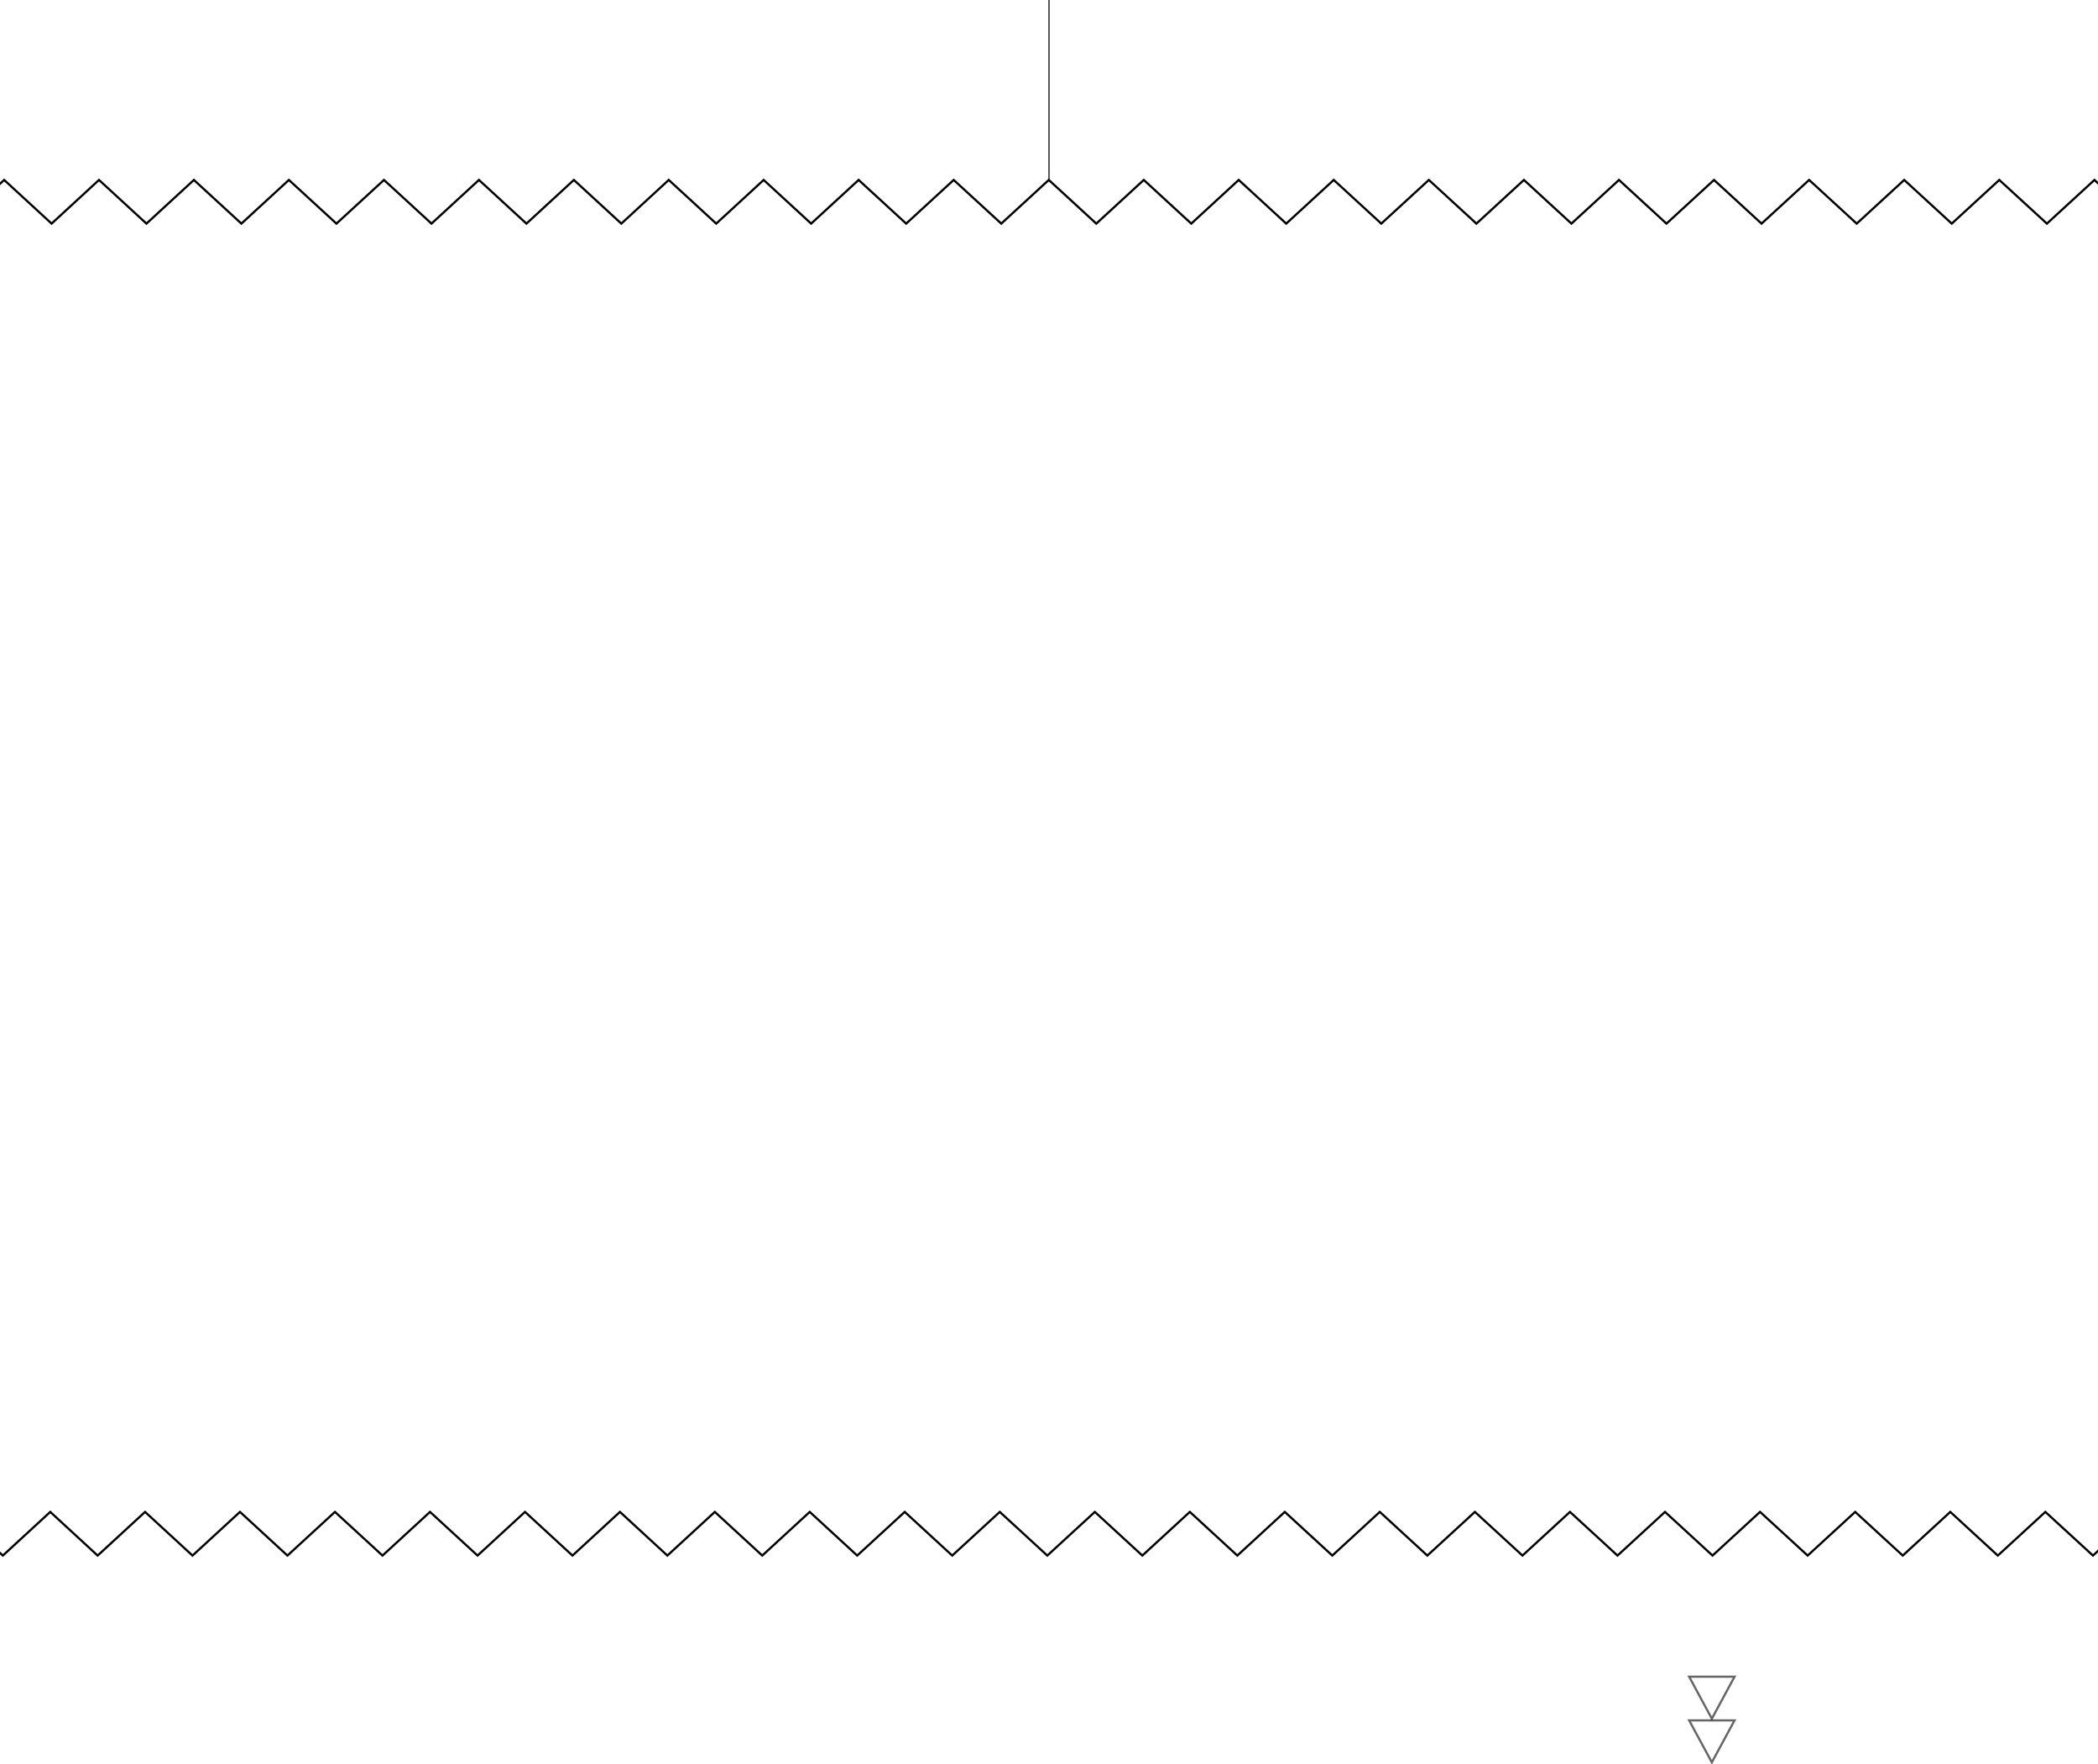
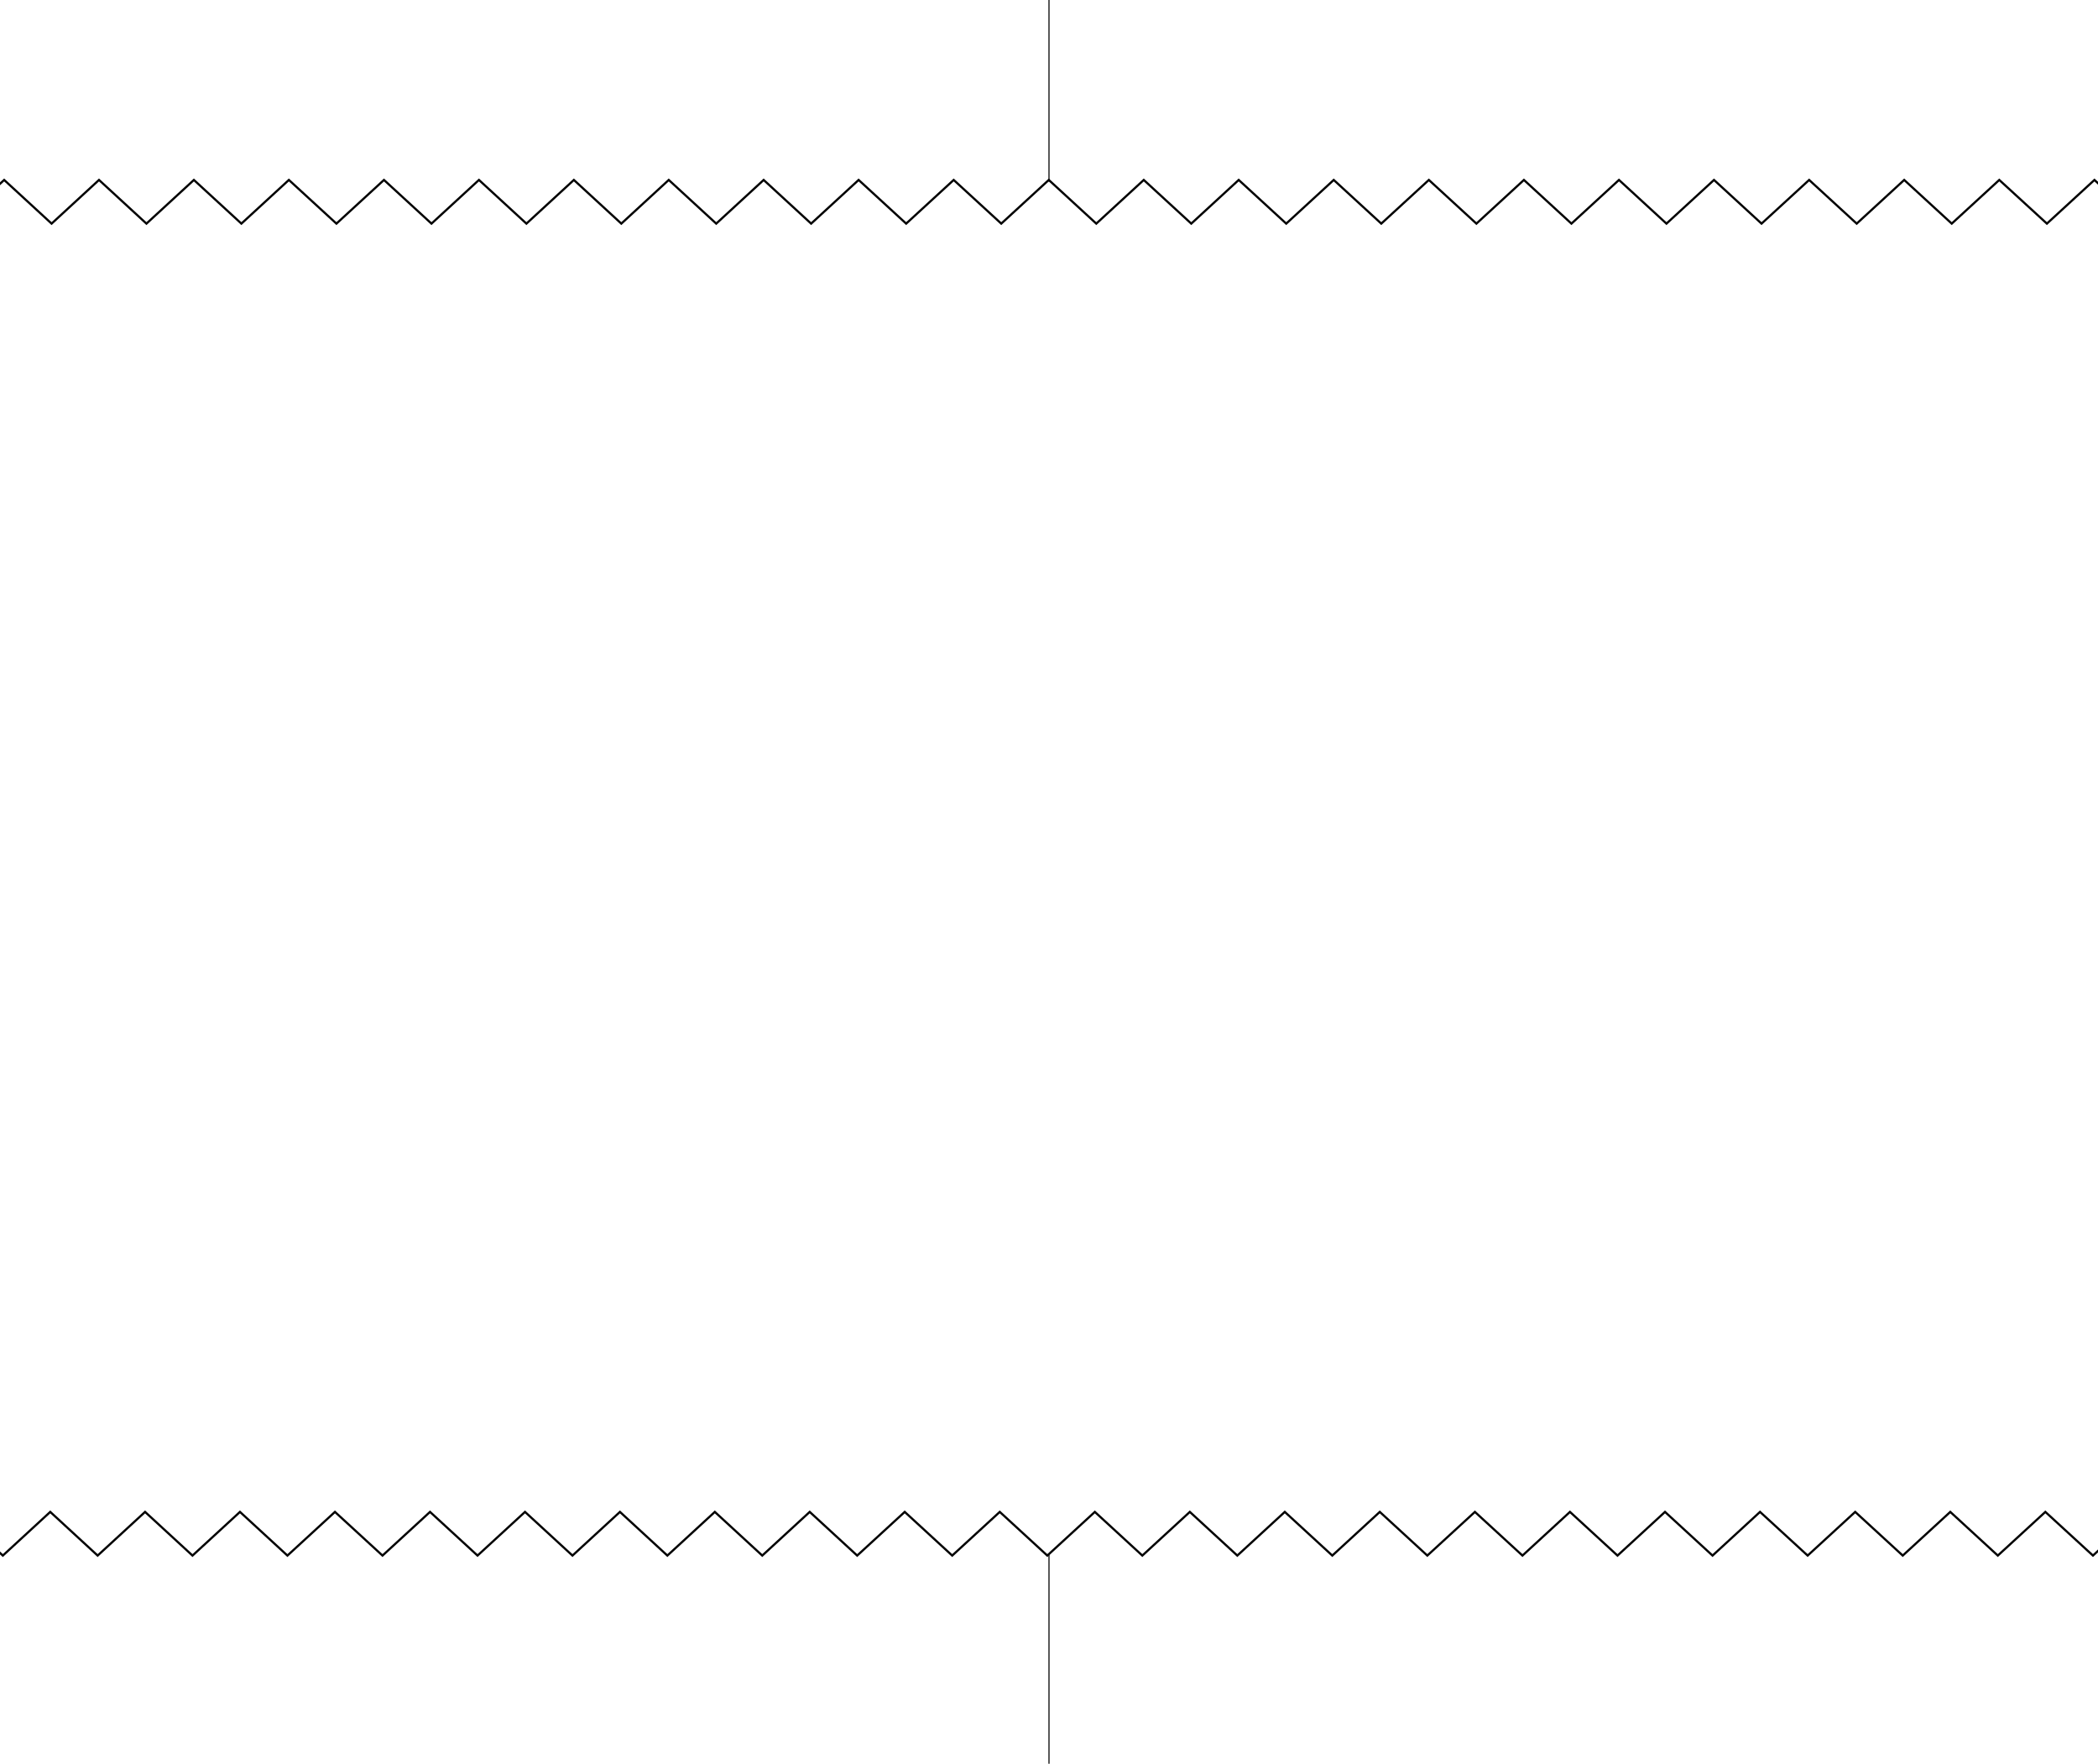
<svg xmlns="http://www.w3.org/2000/svg" version="1.1" id="Layer_1" x="0px" y="0px" width="96.083px" height="80.75px" viewBox="0 0 96.083 80.75" enable-background="new 0 0 96.083 80.75" xml:space="preserve">
  <g>
    <polyline fill="none" stroke="#000000" stroke-width="0.1" points="-8.491,8.241 -6.32,10.241 -4.15,8.241 -1.979,10.241    0.191,8.241 2.363,10.241 4.534,8.241 6.707,10.241 8.88,8.241 11.055,10.241 13.23,8.241 15.408,10.241 17.585,8.241    19.761,10.241 21.935,8.241 24.109,10.241 26.282,8.241 28.455,10.241 30.627,8.241 32.801,10.241 34.974,8.241 37.148,10.241    39.323,8.241 41.5,10.241 43.677,8.241 45.855,10.241 48.032,8.241 50.207,10.241 52.382,8.241 54.557,10.241 56.73,8.241    58.906,10.241 61.082,8.241 63.259,10.241 65.438,8.241 67.616,10.241 69.792,8.241 71.968,10.241 74.145,8.241 76.32,10.241    78.497,8.241 80.674,10.241 82.854,8.241 85.032,10.241 87.208,8.241 89.385,10.241 91.562,8.241 93.743,10.241 95.92,8.241    98.098,10.241 100.275,8.241 102.456,10.241 104.633,8.241 106.812,10.241 108.991,8.241 111.168,10.241 113.35,8.241    115.527,10.241 117.706,8.241 119.883,10.241 122.061,8.241 124.236,10.241 126.413,8.241 128.59,10.241 130.77,8.241    132.947,10.241 135.125,8.241 137.307,10.241 139.484,8.241 141.667,10.241 143.846,8.241 146.027,10.241 148.208,8.241    150.391,10.241 152.572,8.241 154.75,10.241 156.932,8.241 159.116,10.241 161.297,8.241 163.482,10.241 165.67,8.241    167.859,10.241  " />
  </g>
  <line fill="none" stroke="#000000" stroke-width="0.1" stroke-opacity="0" x1="78.494" y1="0" x2="78.494" y2="8.293" />
  <g>
    <polyline fill="none" stroke="#000000" stroke-width="0.1" points="-6.381,69.241 -4.211,71.241 -2.041,69.241 0.13,71.241    2.301,69.241 4.472,71.241 6.644,69.241 8.816,71.241 10.99,69.241 13.164,71.241 15.34,69.241 17.518,71.241 19.694,69.241    21.87,71.241 24.044,69.241 26.218,71.241 28.392,69.241 30.564,71.241 32.737,69.241 34.91,71.241 37.083,69.241 39.257,71.241    41.434,69.241 43.609,71.241 45.787,69.241 47.964,71.241 50.141,69.241 52.316,71.241 54.491,69.241 56.666,71.241 58.84,69.241    61.016,71.241 63.191,69.241 65.368,71.241 67.547,69.241 69.725,71.241 71.9,69.241 74.078,71.241 76.253,69.241 78.43,71.241    80.605,69.241 82.786,71.241 84.963,69.241 87.141,71.241 89.318,69.241 91.495,71.241 93.672,69.241 95.852,71.241 98.029,69.241    100.208,71.241 102.385,69.241 104.564,71.241 106.745,69.241 108.922,71.241 111.1,69.241 113.279,71.241 115.458,69.241    117.637,71.241 119.814,69.241 121.995,71.241 124.168,69.241 126.344,71.241 128.521,69.241 130.7,71.241 132.877,69.241    135.057,71.241 137.234,69.241 139.417,71.241 141.594,69.241 143.775,71.241 145.956,69.241 148.137,71.241 150.318,69.241    152.5,71.241 154.682,69.241 156.859,71.241 159.042,69.241 161.225,71.241 163.409,69.241 165.592,71.241 167.782,69.241    169.967,71.241  " />
  </g>
-   <polygon opacity="0.6" fill="none" stroke="#000000" stroke-width="0.1" stroke-miterlimit="10" enable-background="new    " points="  79.438,78.789 78.398,80.711 77.359,78.789 " />
-   <polygon opacity="0.6" fill="none" stroke="#000000" stroke-width="0.1" stroke-miterlimit="10" enable-background="new    " points="  79.438,76.789 78.398,78.711 77.359,76.789 " />
  <line fill="none" stroke="#000000" stroke-width="0.05" stroke-linecap="square" enable-background="new    " x1="48.041" y1="0" x2="48.041" y2="8.293" />
+   <line fill="none" stroke="#000000" stroke-width="0.05" stroke-linecap="square" enable-background="new    " x1="48.041" y1="71.241" x2="48.041" y2="80.75" />
</svg>
